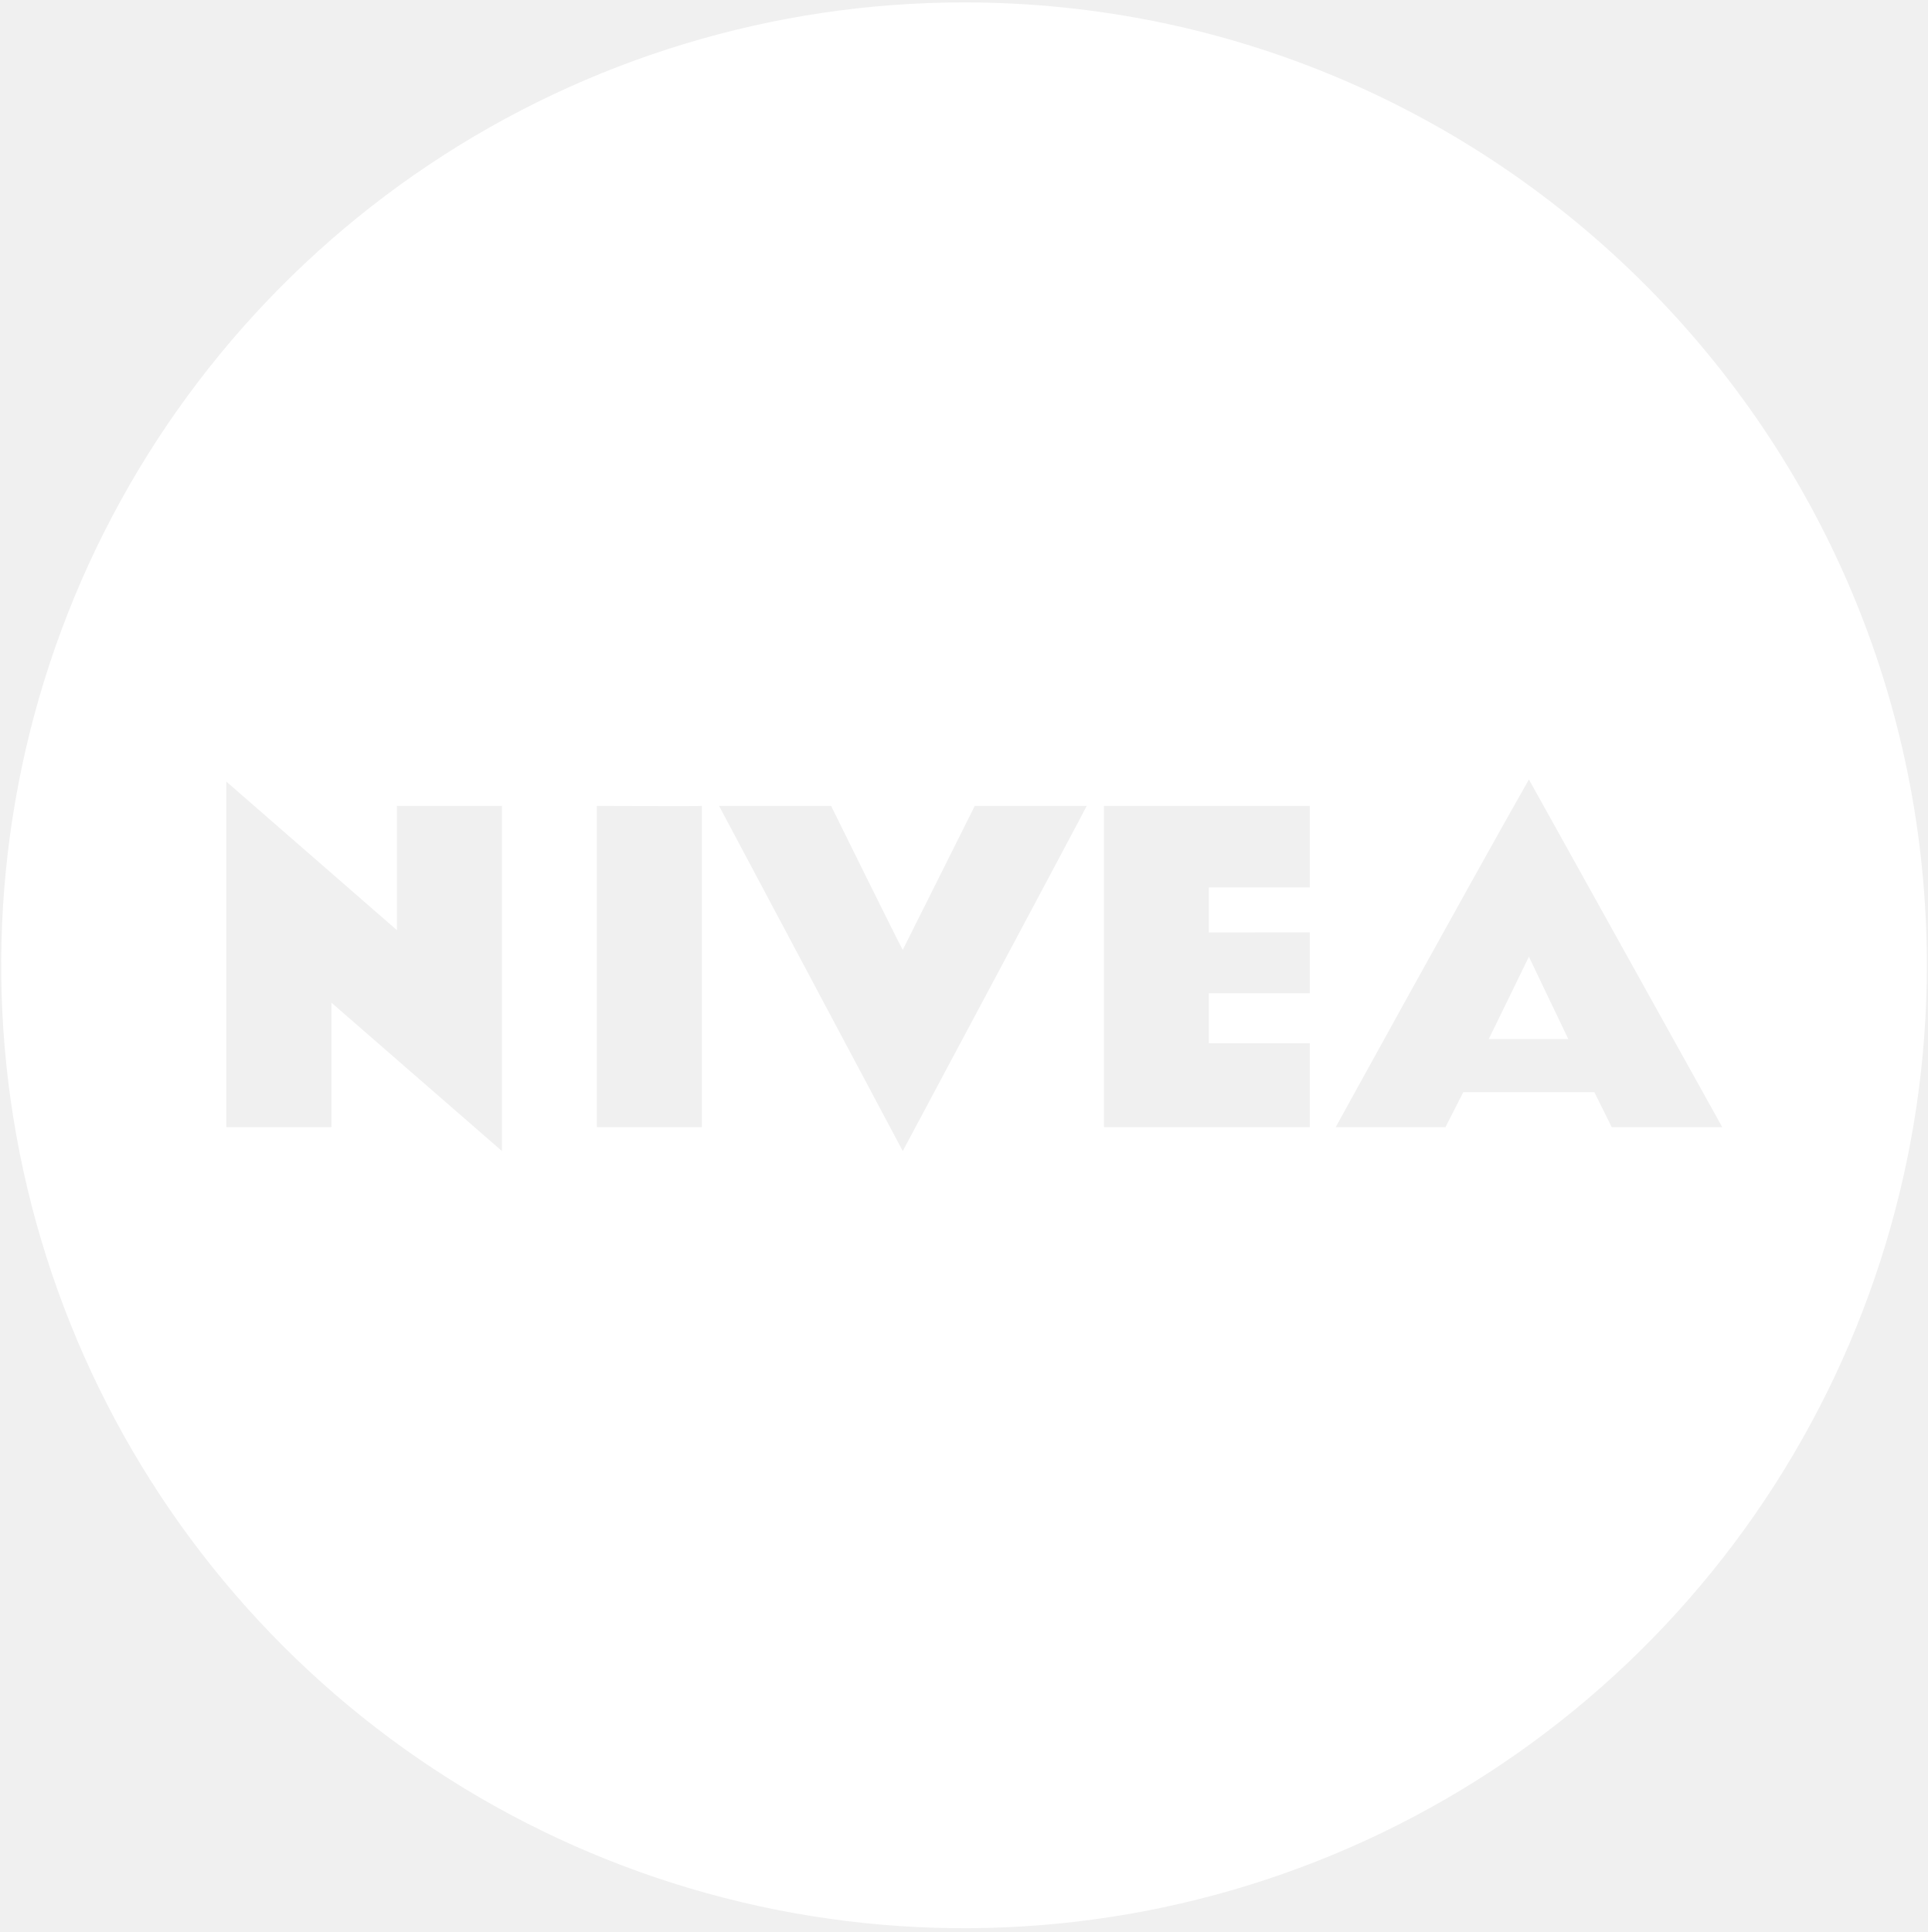
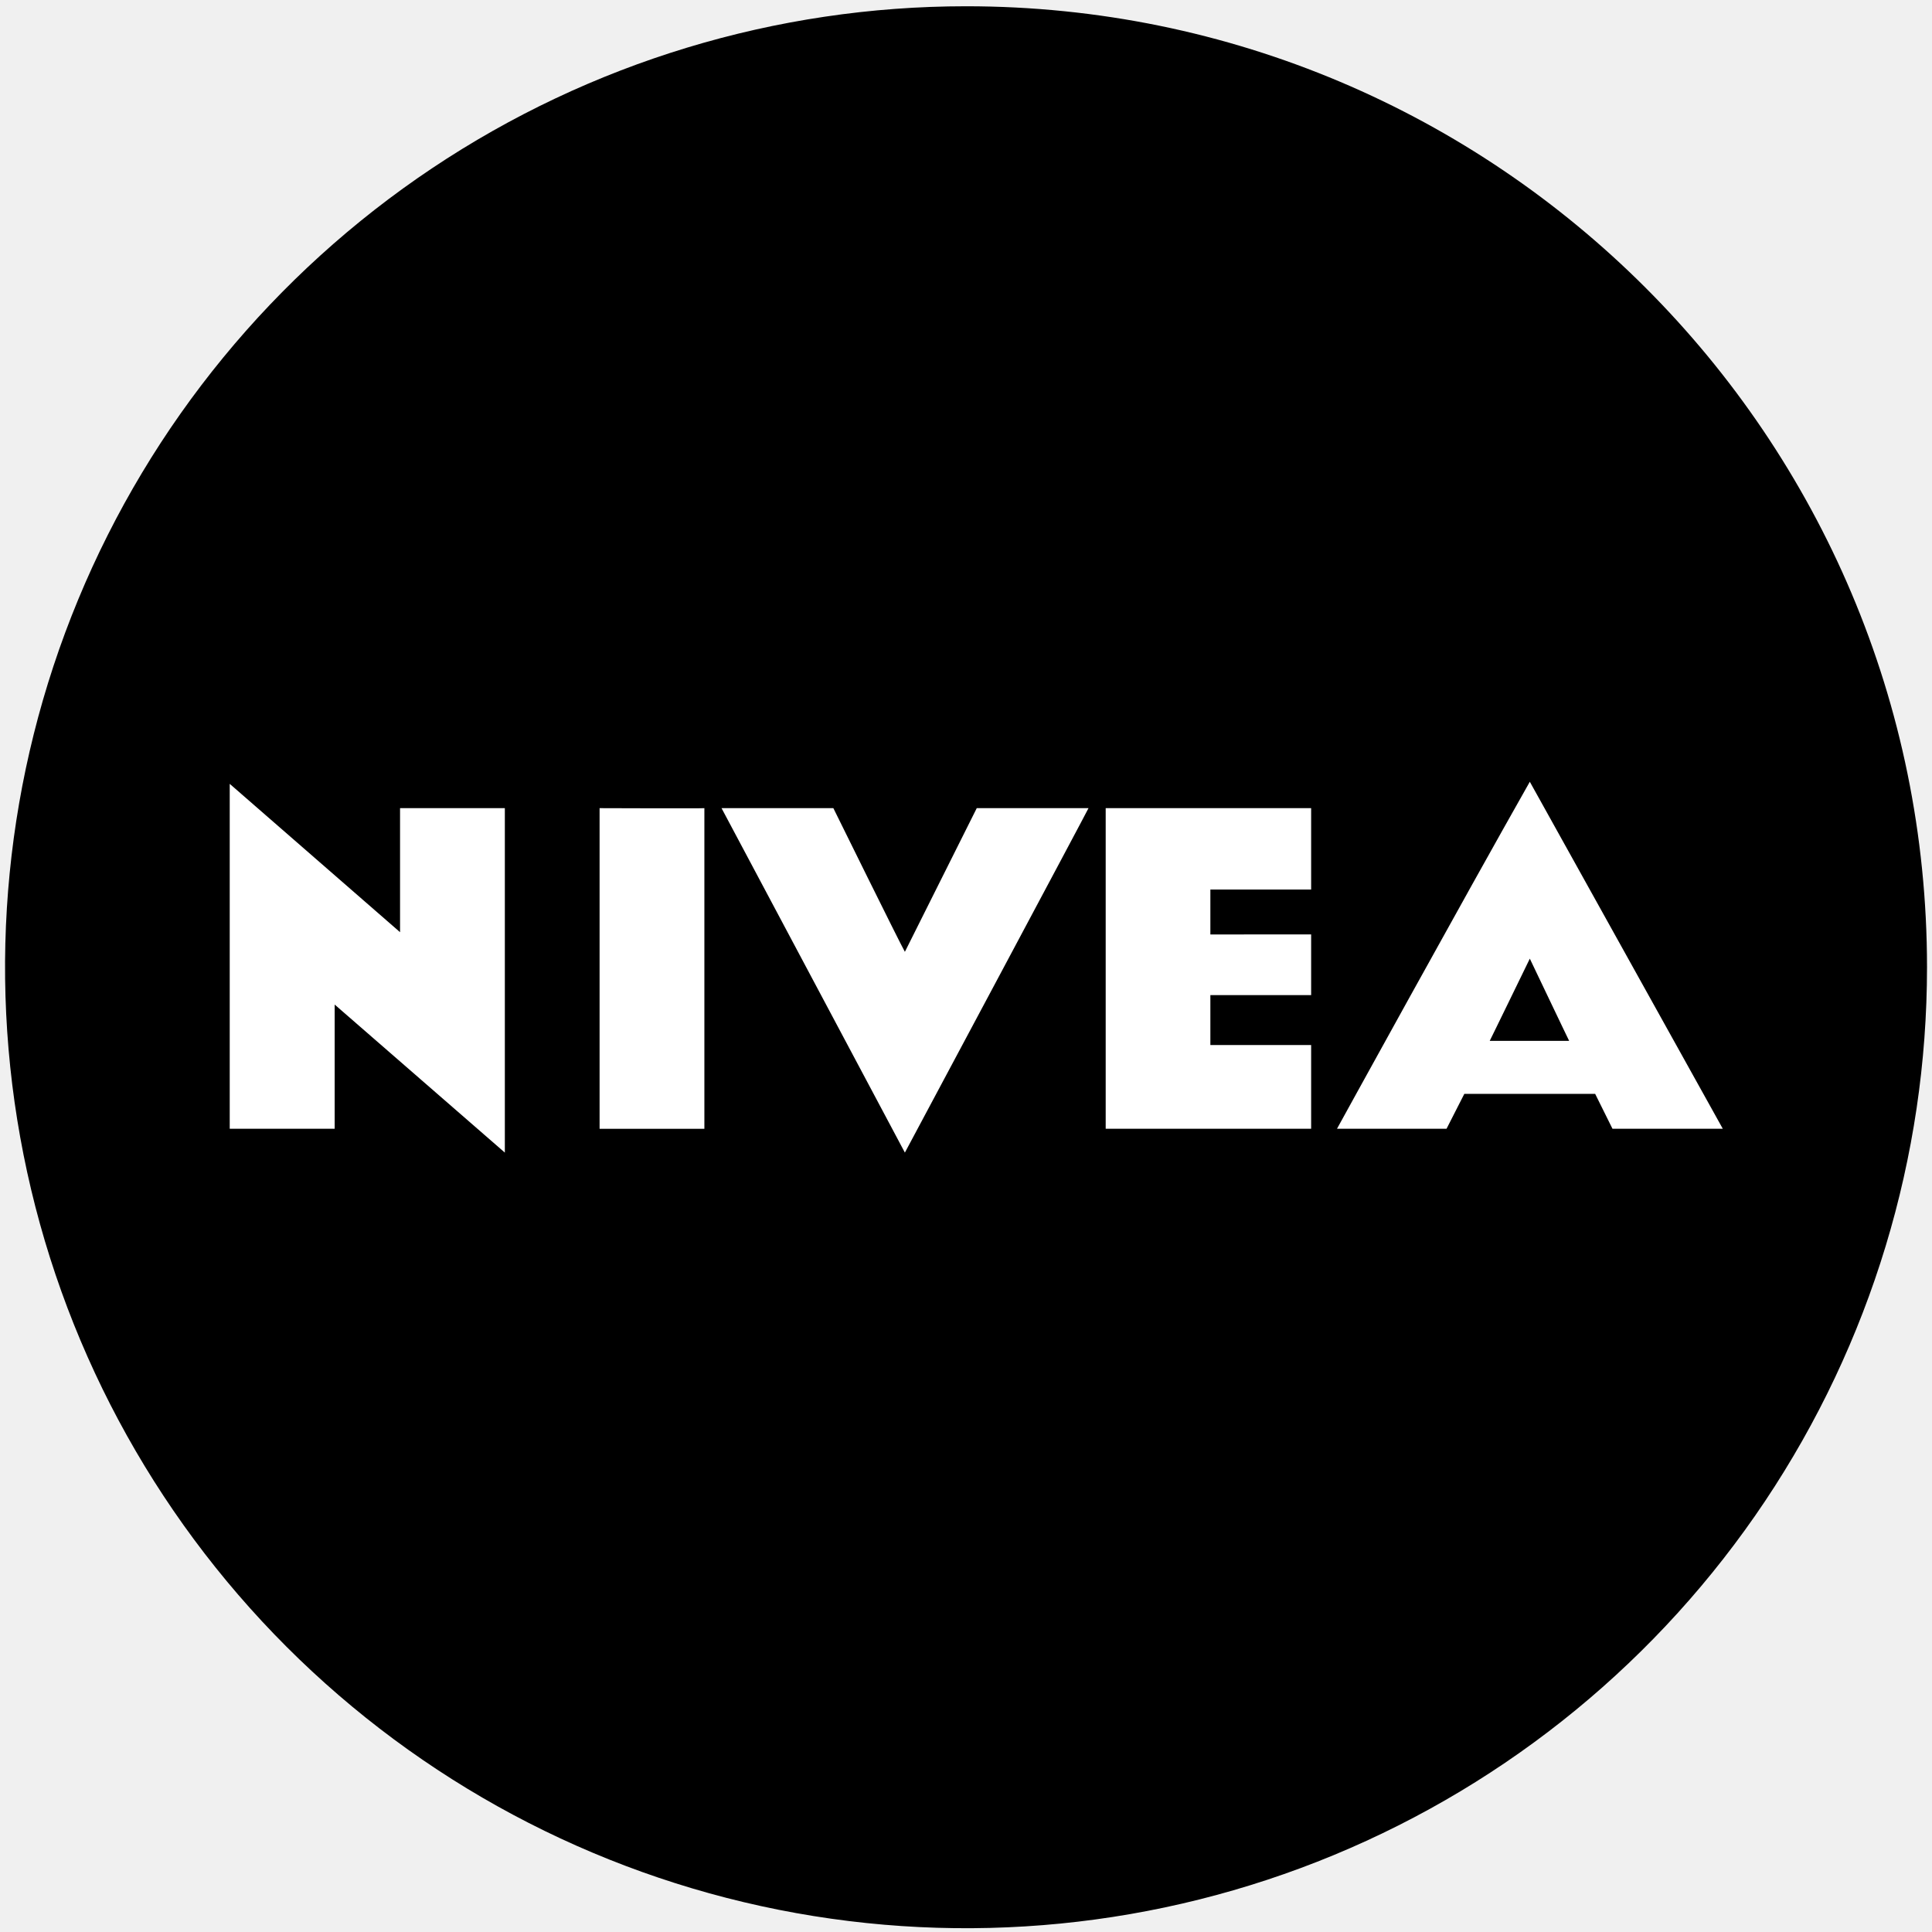
- <svg xmlns="http://www.w3.org/2000/svg" fill="none" height="499" viewBox="0 0 498 499" width="498">
-   <path clip-rule="evenodd" d="m455.805 387.477c27.321-40.895 41.904-88.974 41.904-138.156 0-137.35-111.34-248.7-248.7-248.7-49.189 0-97.274 14.587-138.173 41.915-40.899 27.328-72.775 66.171-91.598 111.616-18.823 45.446-23.747 95.452-14.149 143.695 9.598 48.244 33.286 92.558 68.069 127.339 34.784 34.78 79.1 58.465 127.344 68.059s98.25 4.666 143.694-14.161c45.444-18.826 84.284-50.706 111.609-91.607zm-143.563-158.267h26.08v-21.06h-53.17v82.97h53.17v-21.67h-26.08v-12.91h26.08v-15.72l-26.08.02zm82.674-27.891c-16.82 29.67-49.9 89.8-49.9 89.8h28.35l4.6-9.03h33.86l4.48 9.03h28.55zm-10.38 67.06c.058-.06 10.38-21.28 10.38-21.28s10.123 21.22 10.18 21.28zm-132.753-60.228-18.6 37.18c-1.47-2.59-18.51-37.18-18.51-37.18h-28.94l47.45 89.14s47.62-89.14 47.52-89.14zm-97.61 82.98h27.11l.01-.01v-82.97c0 .1-27.12 0-27.12 0zm-51.64-82.99v32.11l-44.08-38.39v89.26h27.16v-32.14l44.04 38.31v-89.15z" fill="#fff" fill-rule="evenodd" />
+ <svg xmlns="http://www.w3.org/2000/svg" fill="none" height="500" viewBox="0 0 500 500" width="500">
+   <path clip-rule="evenodd" d="m498.709 250.301c.004 49.189-14.579 97.275-41.904 138.176s-66.165 72.781-111.609 91.607c-45.444 18.827-95.45 23.755-143.694 14.161s-92.56-33.279-127.344-68.059c-34.783-34.781-58.472-79.095-68.069-127.339-9.598-48.243-4.674-98.249 14.149-143.695 18.823-45.445 50.699-84.288 91.598-111.616 40.899-27.328 88.984-41.915 138.173-41.915 137.36 0 248.7 111.35 248.7 248.7" fill="#000" fill-rule="evenodd" />
+   <g fill="#fff">
+     <path clip-rule="evenodd" d="m339.322 230.21h-26.08v11.63l26.08-.02v15.72h-26.08v12.91h26.08v21.67h-53.17v-82.97h53.17z" fill-rule="evenodd" />
+     <path d="m395.916 202.319c-16.82 29.67-49.9 89.8-49.9 89.8h28.35l4.6-9.03h33.86l4.48 9.03h28.55zm-10.38 67.06c0 .06 10.38-21.28 10.38-21.28s10.18 21.34 10.18 21.28z" />
+     <path clip-rule="evenodd" d="m234.183 246.331 18.6-37.18h28.92c.1 0-47.52 89.14-47.52 89.14l-47.45-89.14h28.94s17.04 34.59 18.51 37.18zm-51.9 45.8h-27.11v-82.98s27.12.1 27.12 0v82.97zm-78.75-50.88v-32.11h27.12v89.15l-44.04-38.31v32.14h-27.16v-89.26z" fill-rule="evenodd" />
+   </g>
</svg>
